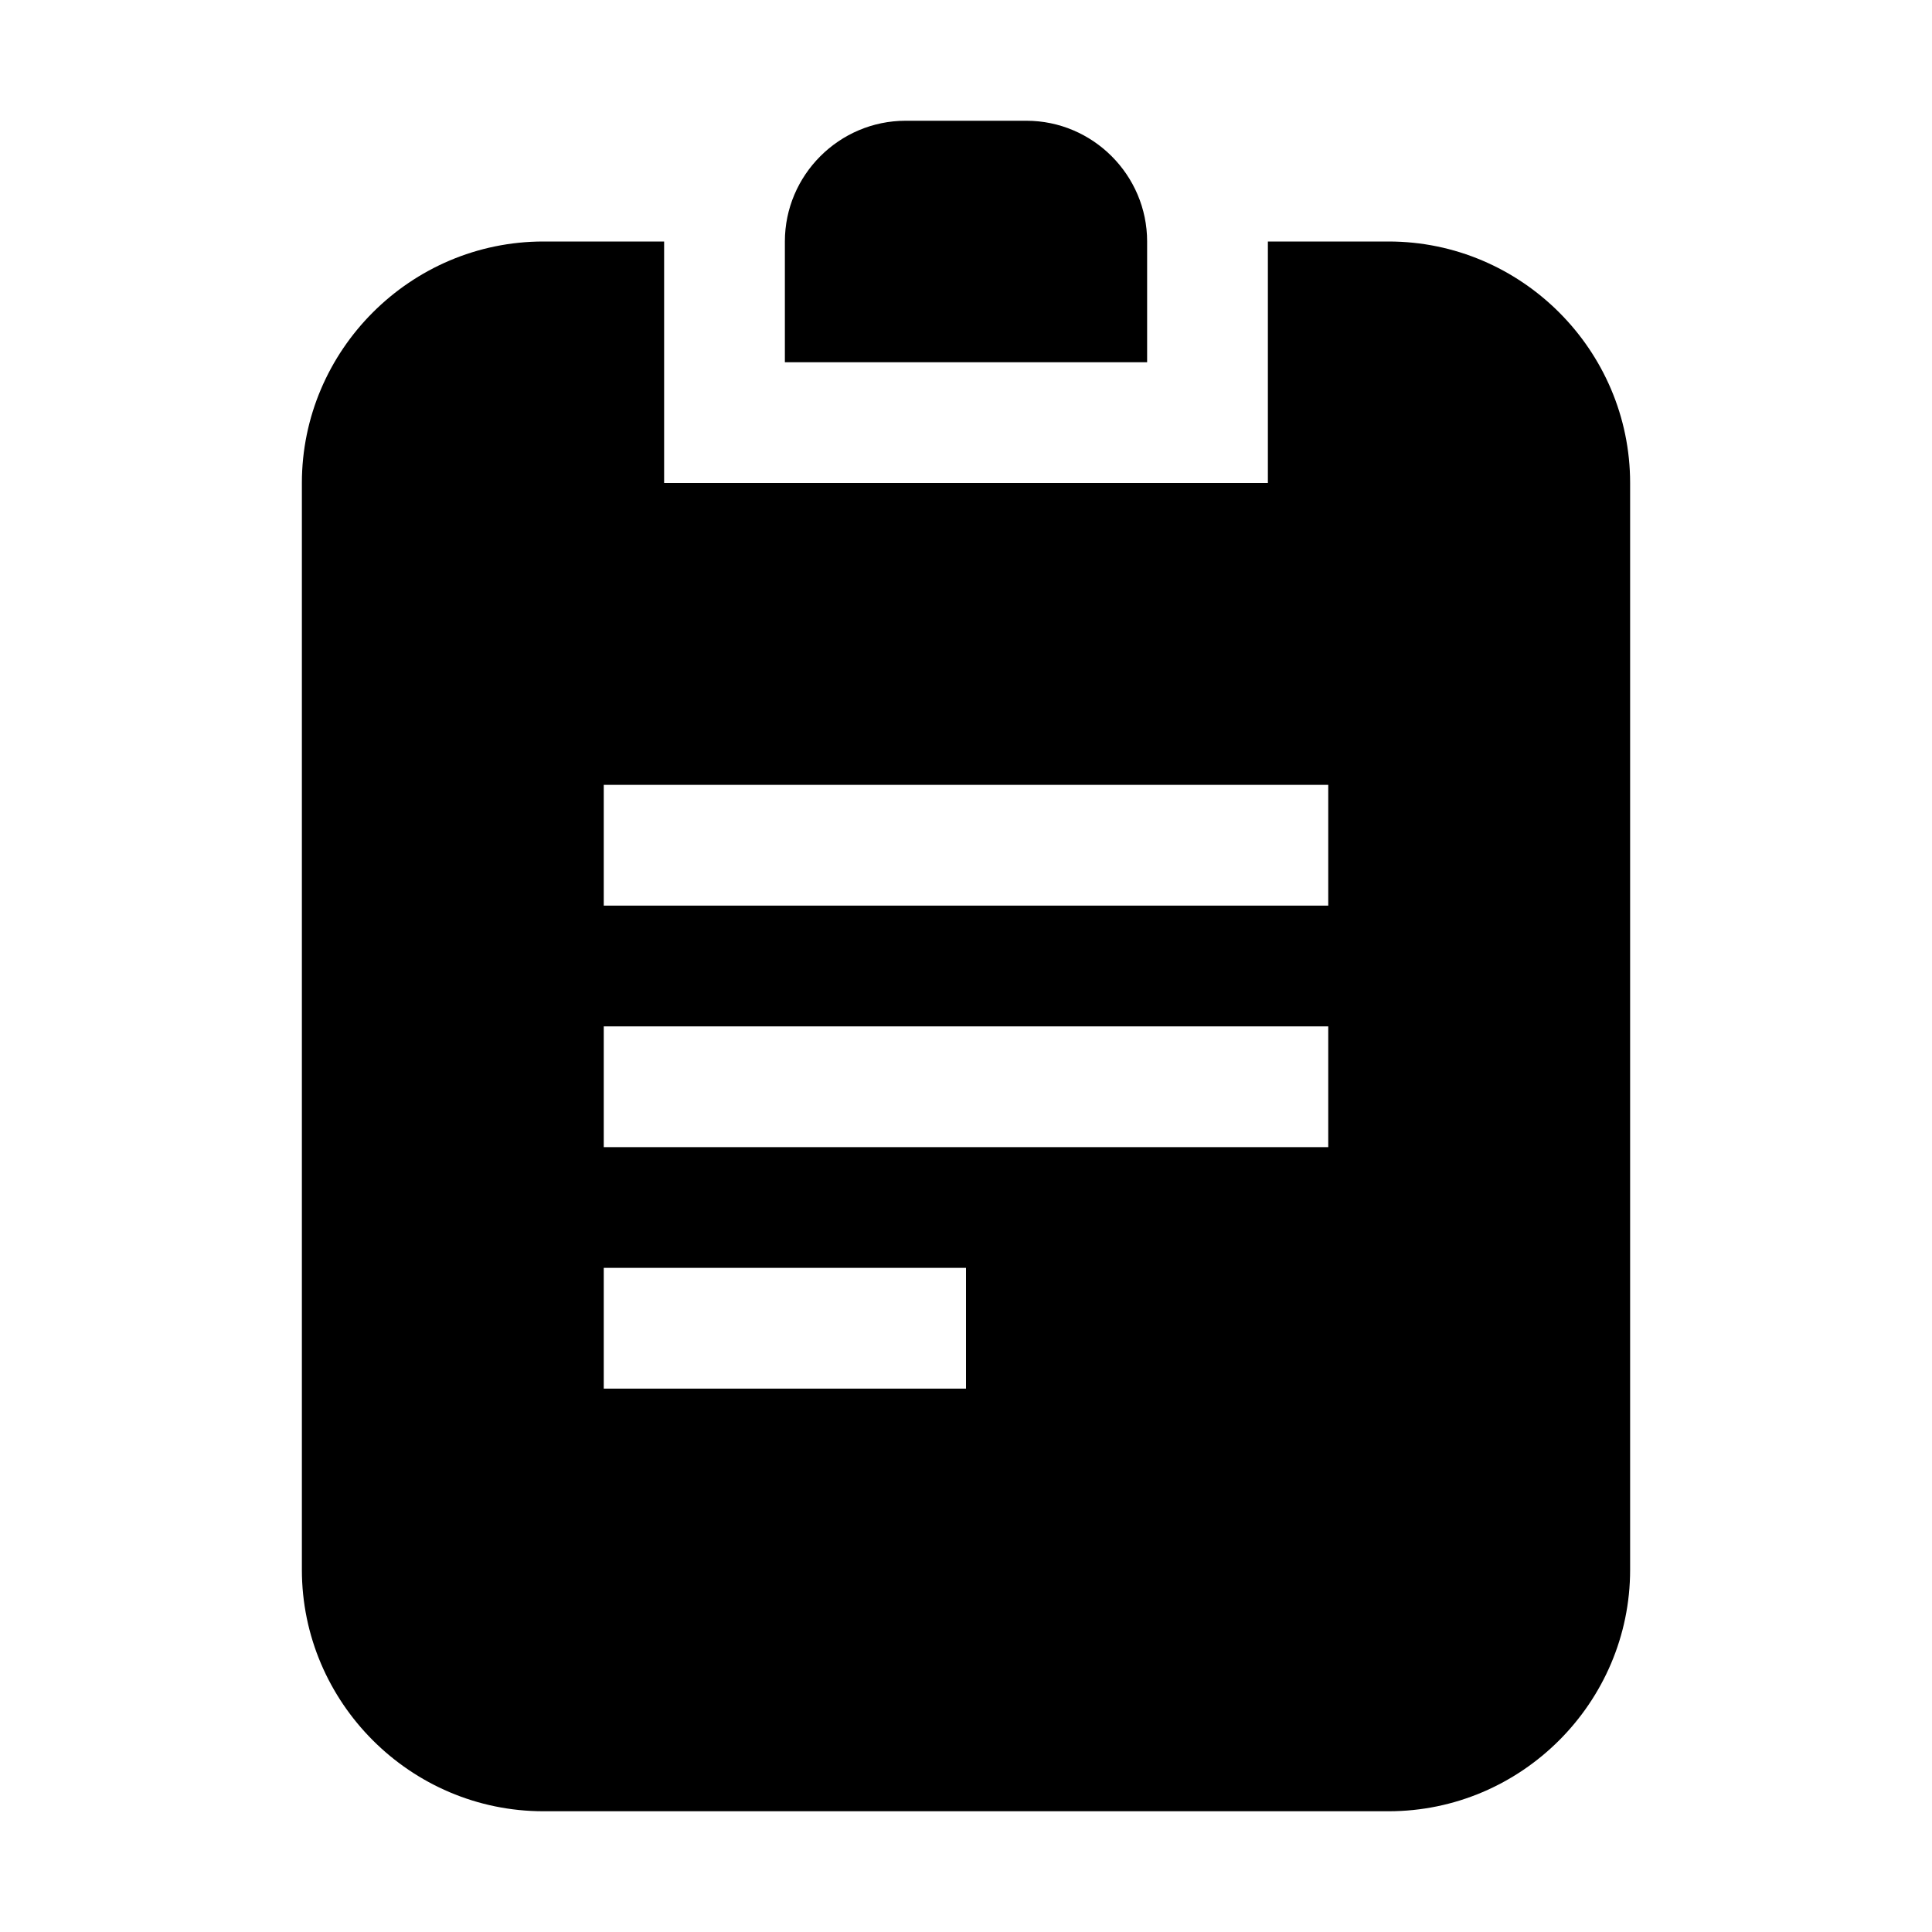
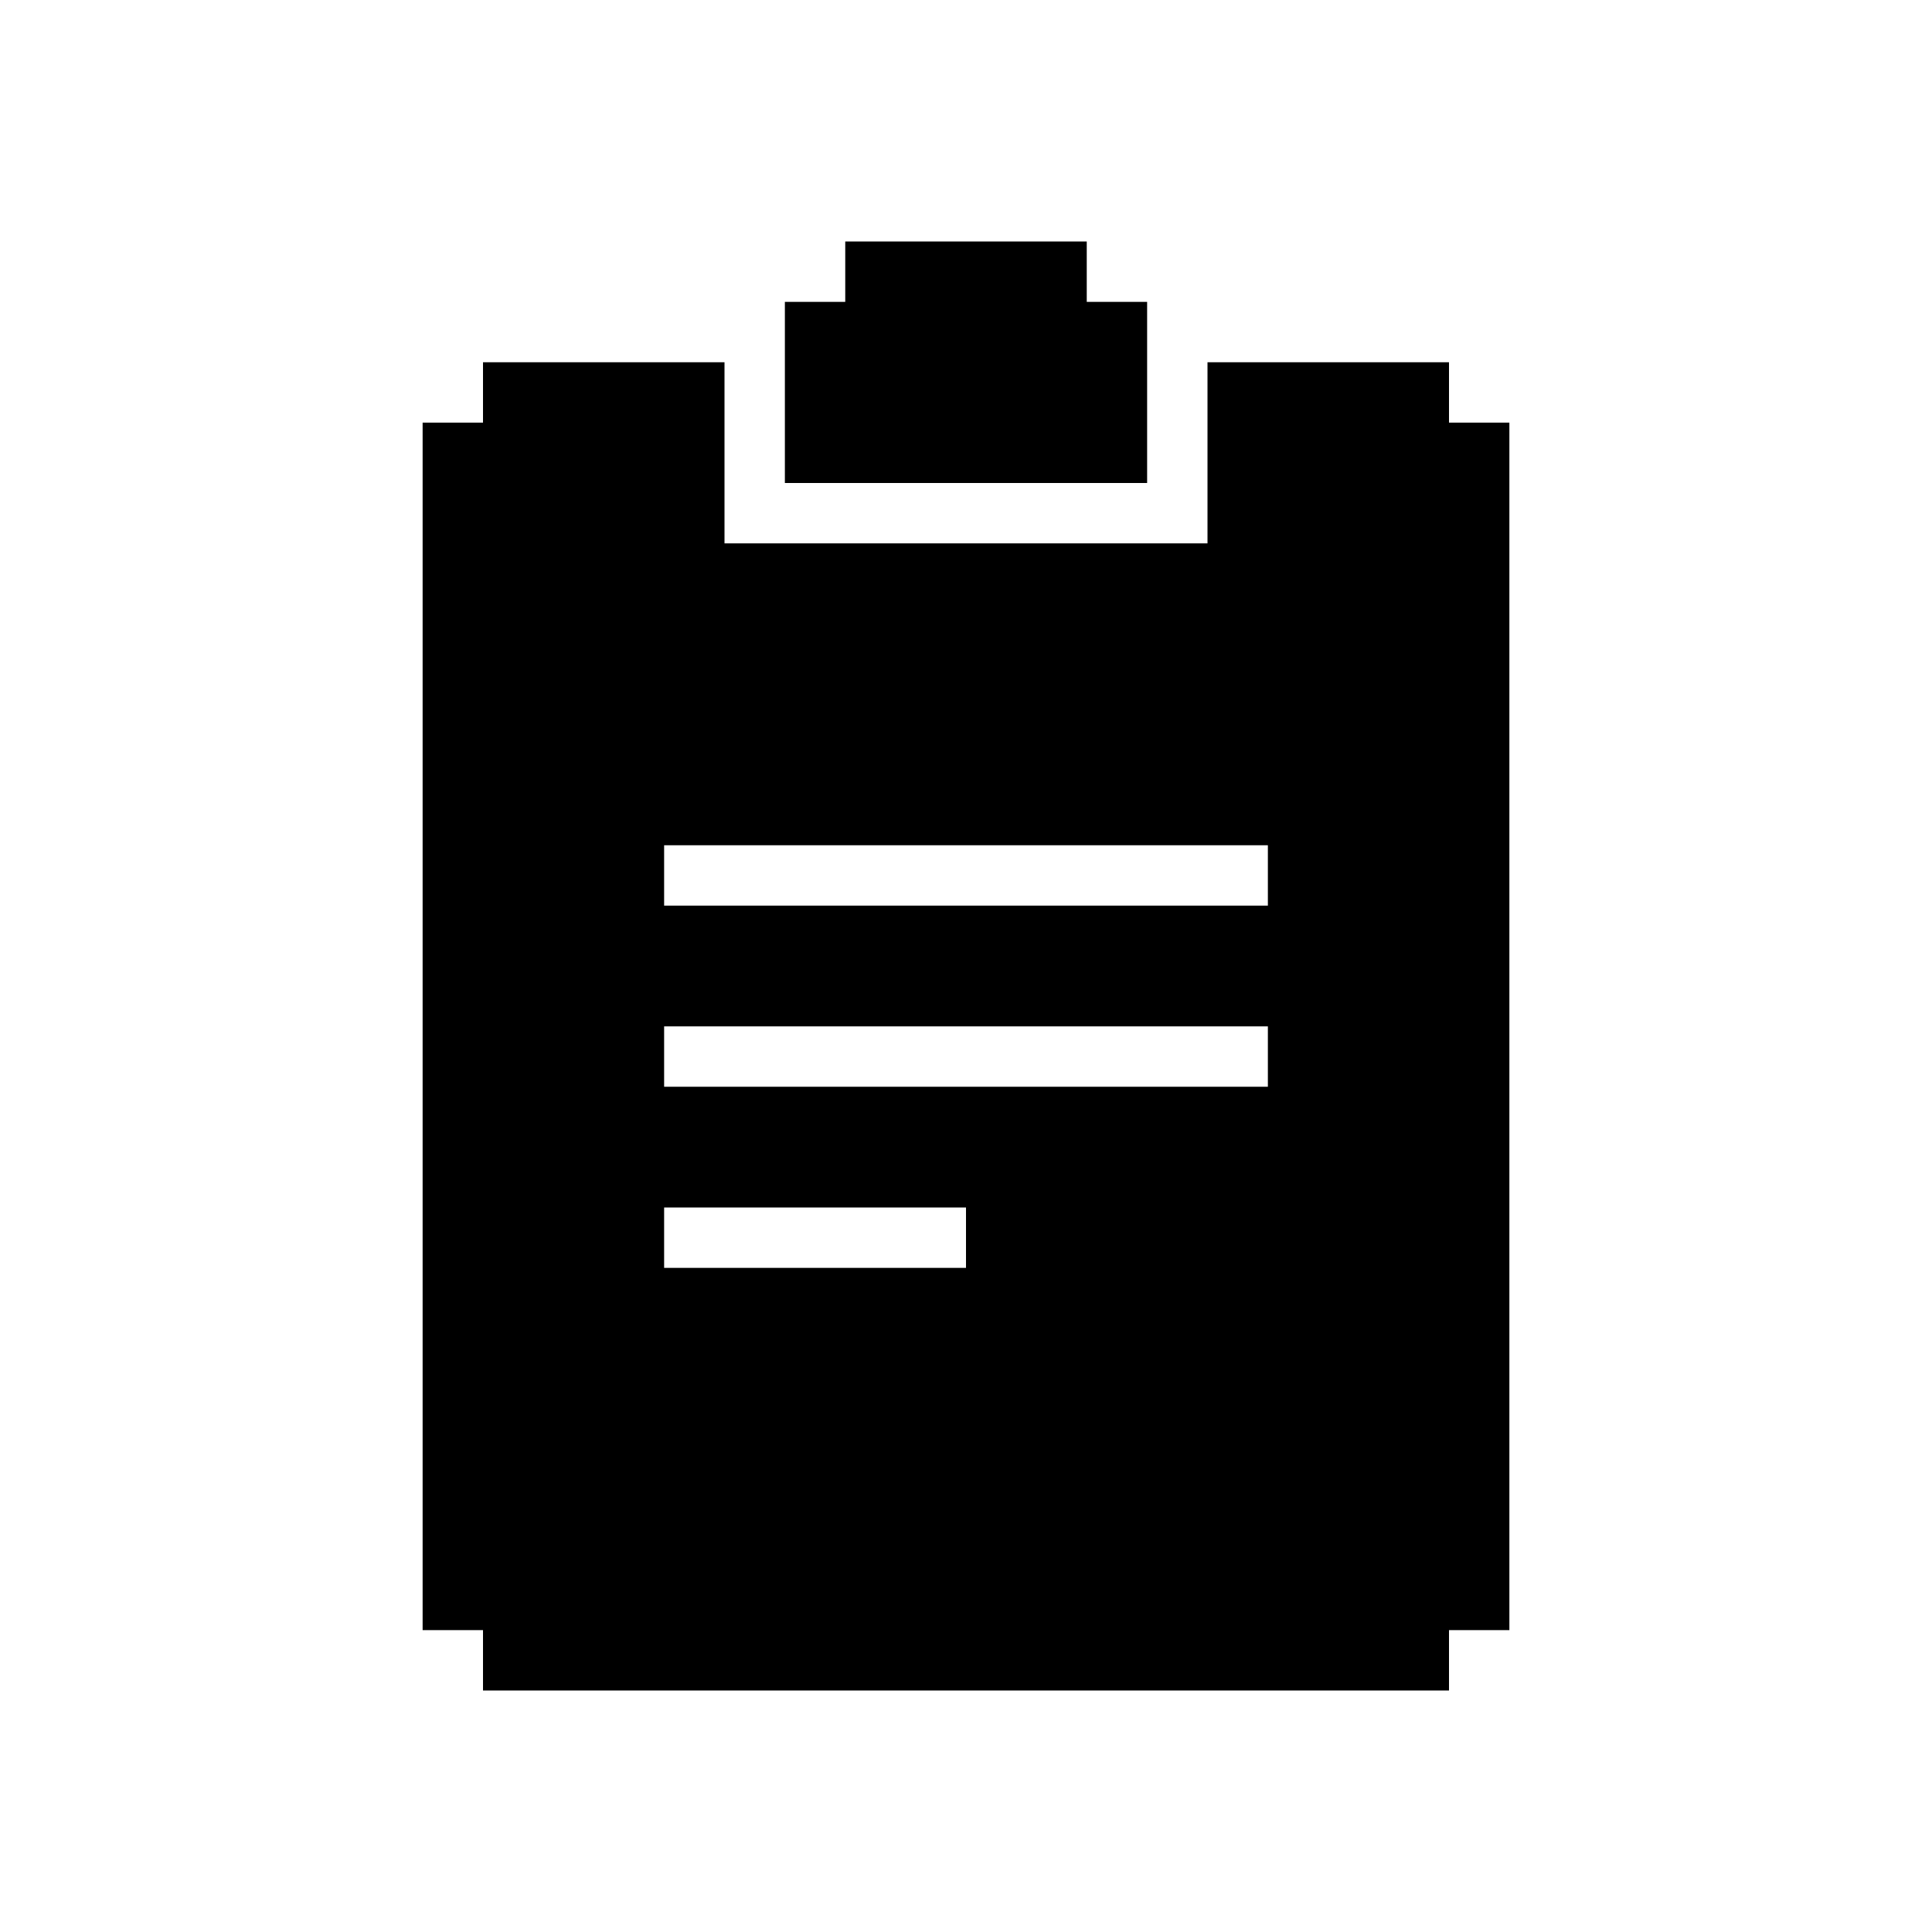
- <svg xmlns="http://www.w3.org/2000/svg" version="1.1" id="Layer_1" x="0px" y="0px" viewBox="0 0 32 32" style="enable-background:new 0 0 32 32;" xml:space="preserve">
-   <g id="XMLID_5_">
-     <path id="XMLID_6_" d="M19,4c0-1.1-0.9-2-2-2h-2c-1.1,0-2,0.9-2,2v2h6V4z" />
-     <path id="XMLID_14_" d="M23,4h-2v4H11V4H9C6.8,4,5,5.8,5,8v18c0,2.2,1.8,4,4,4h14c2.2,0,4-1.8,4-4V8C27,5.8,25.2,4,23,4z M16,23h-6   v-2h6V23z M22,19H10v-2h12V19z M22,15H10v-2h12V15z" />
+ <svg xmlns="http://www.w3.org/2000/svg" version="1.1" id="Layer_1" x="0px" y="0px" viewBox="-15 17 32 32" style="enable-background:new -15 17 32 32;" xml:space="preserve">
+   <g>
+     <polygon points="4,22 3,22 3,21 -1,21 -1,22 -2,22 -2,25 4,25  " />
+     <path d="M9,24v-1H5v3h-8v-3h-4v1h-1v20h1v1H9v-1h1V24H9z M1,38h-5v-1h5V38z M6,35H-4v-1H6V35z M6,32H-4v-1H6V32z" />
  </g>
</svg>
